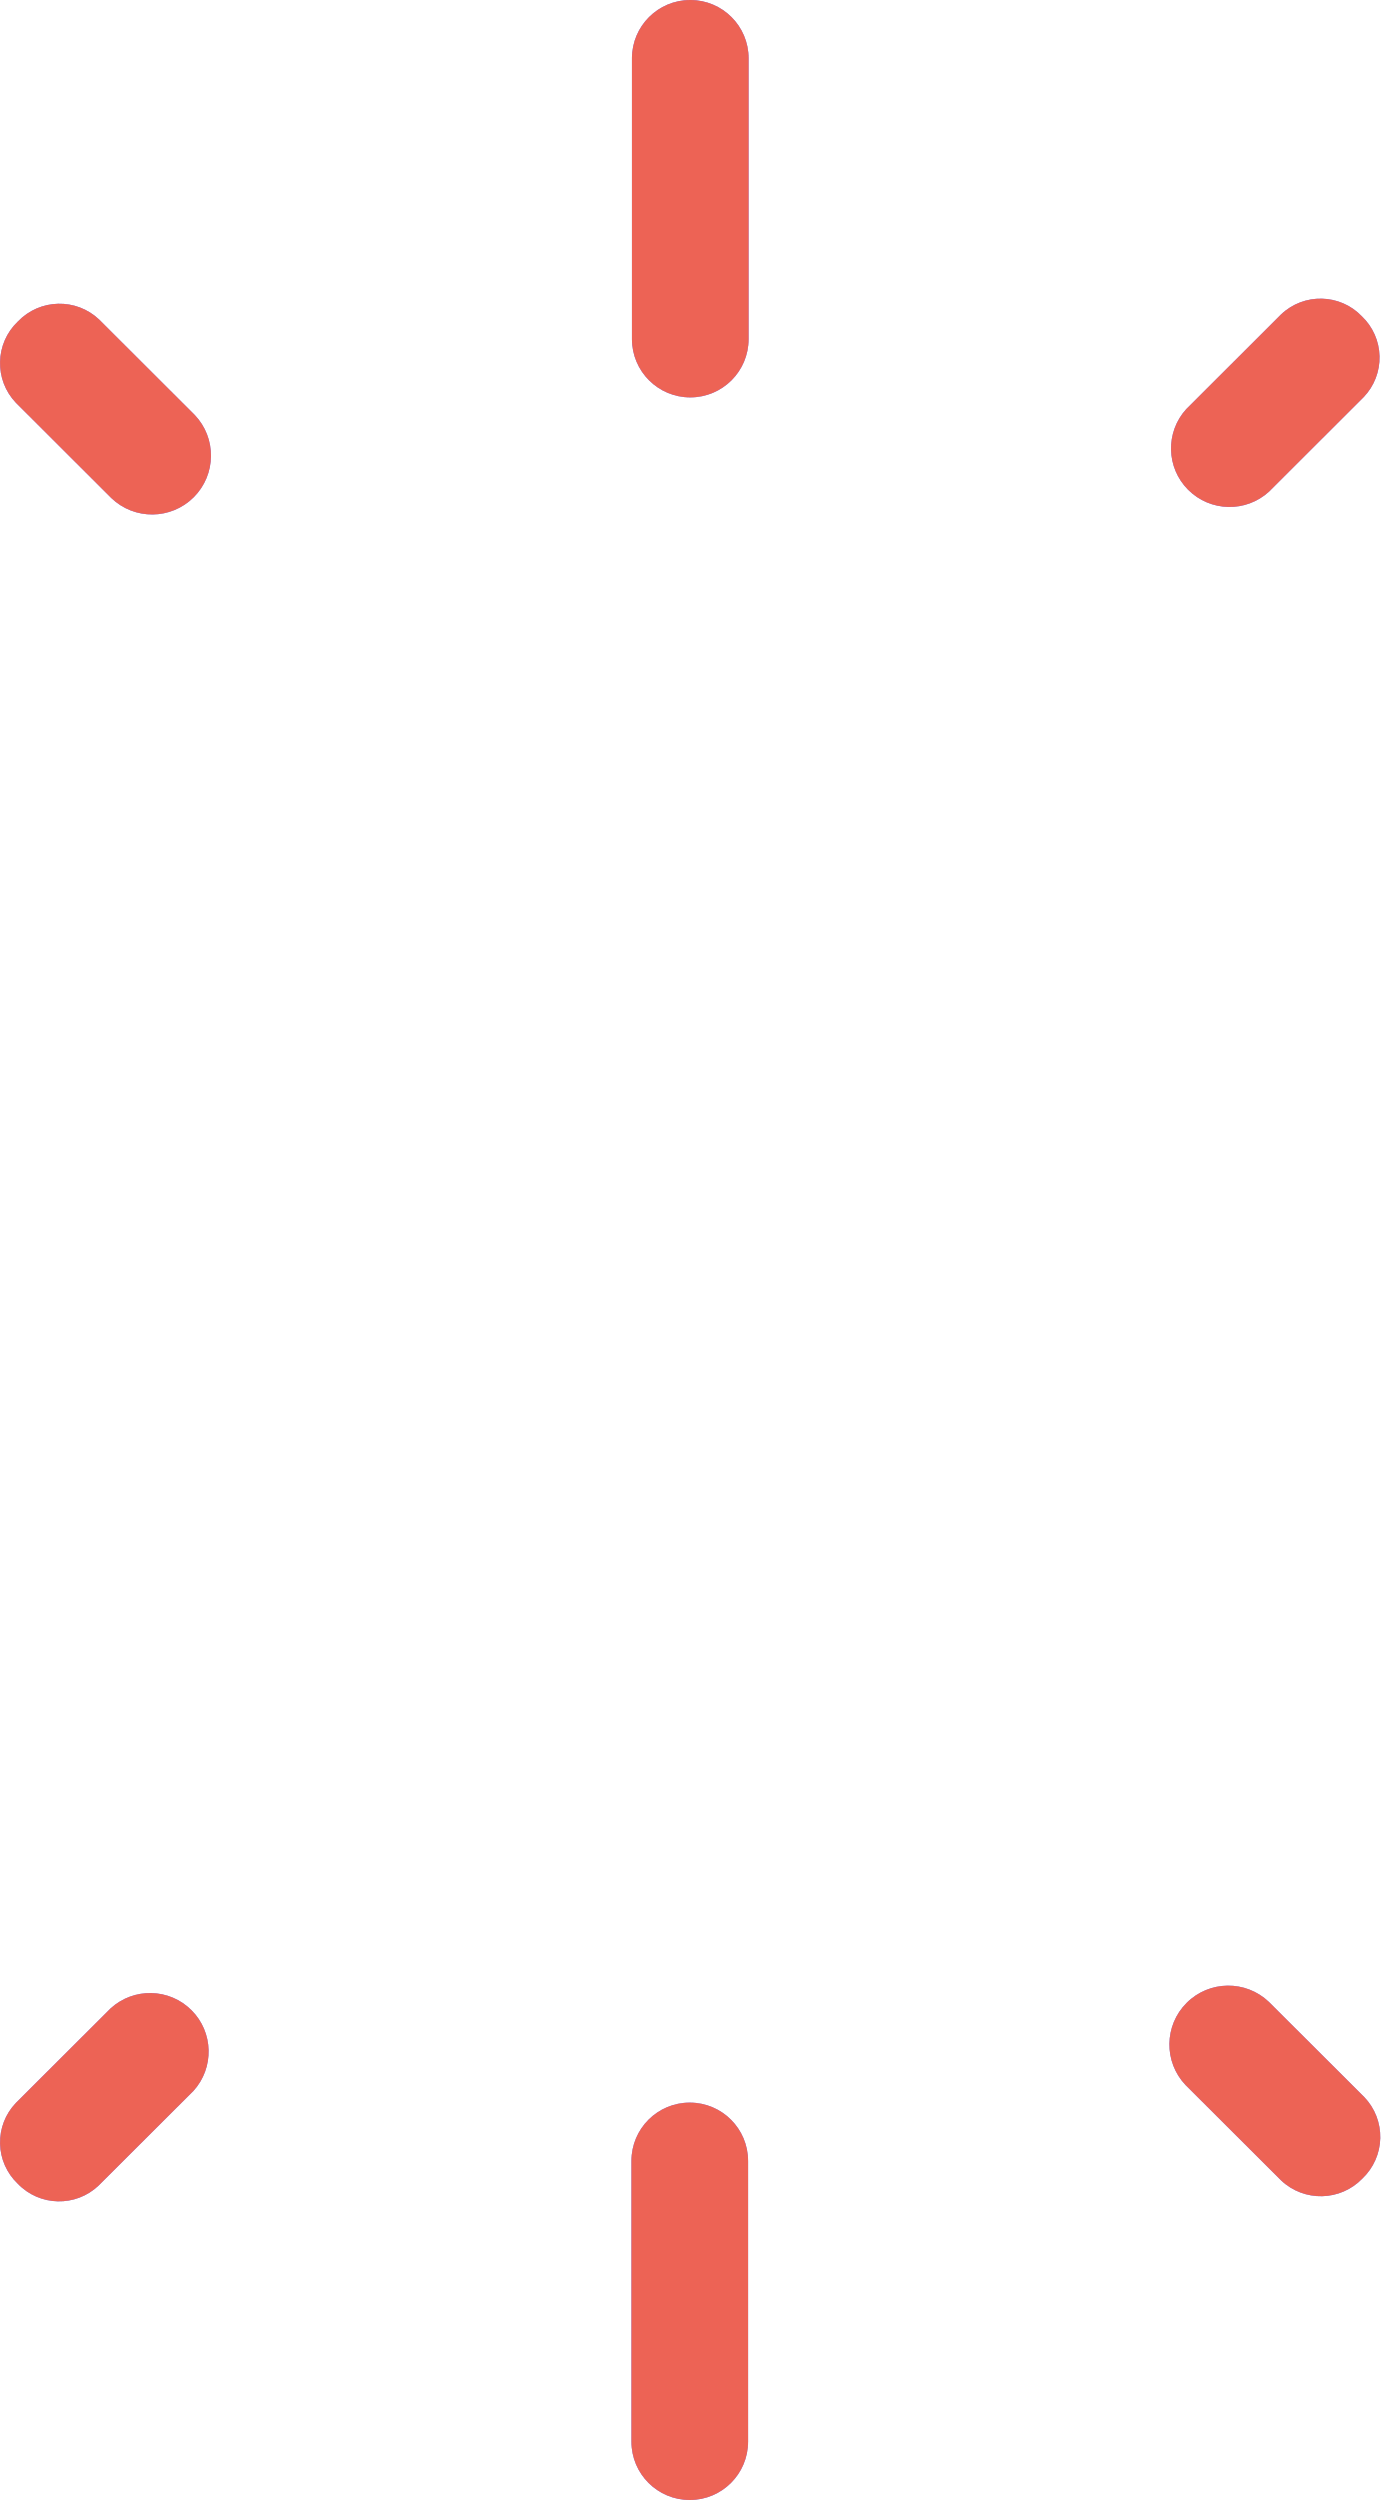
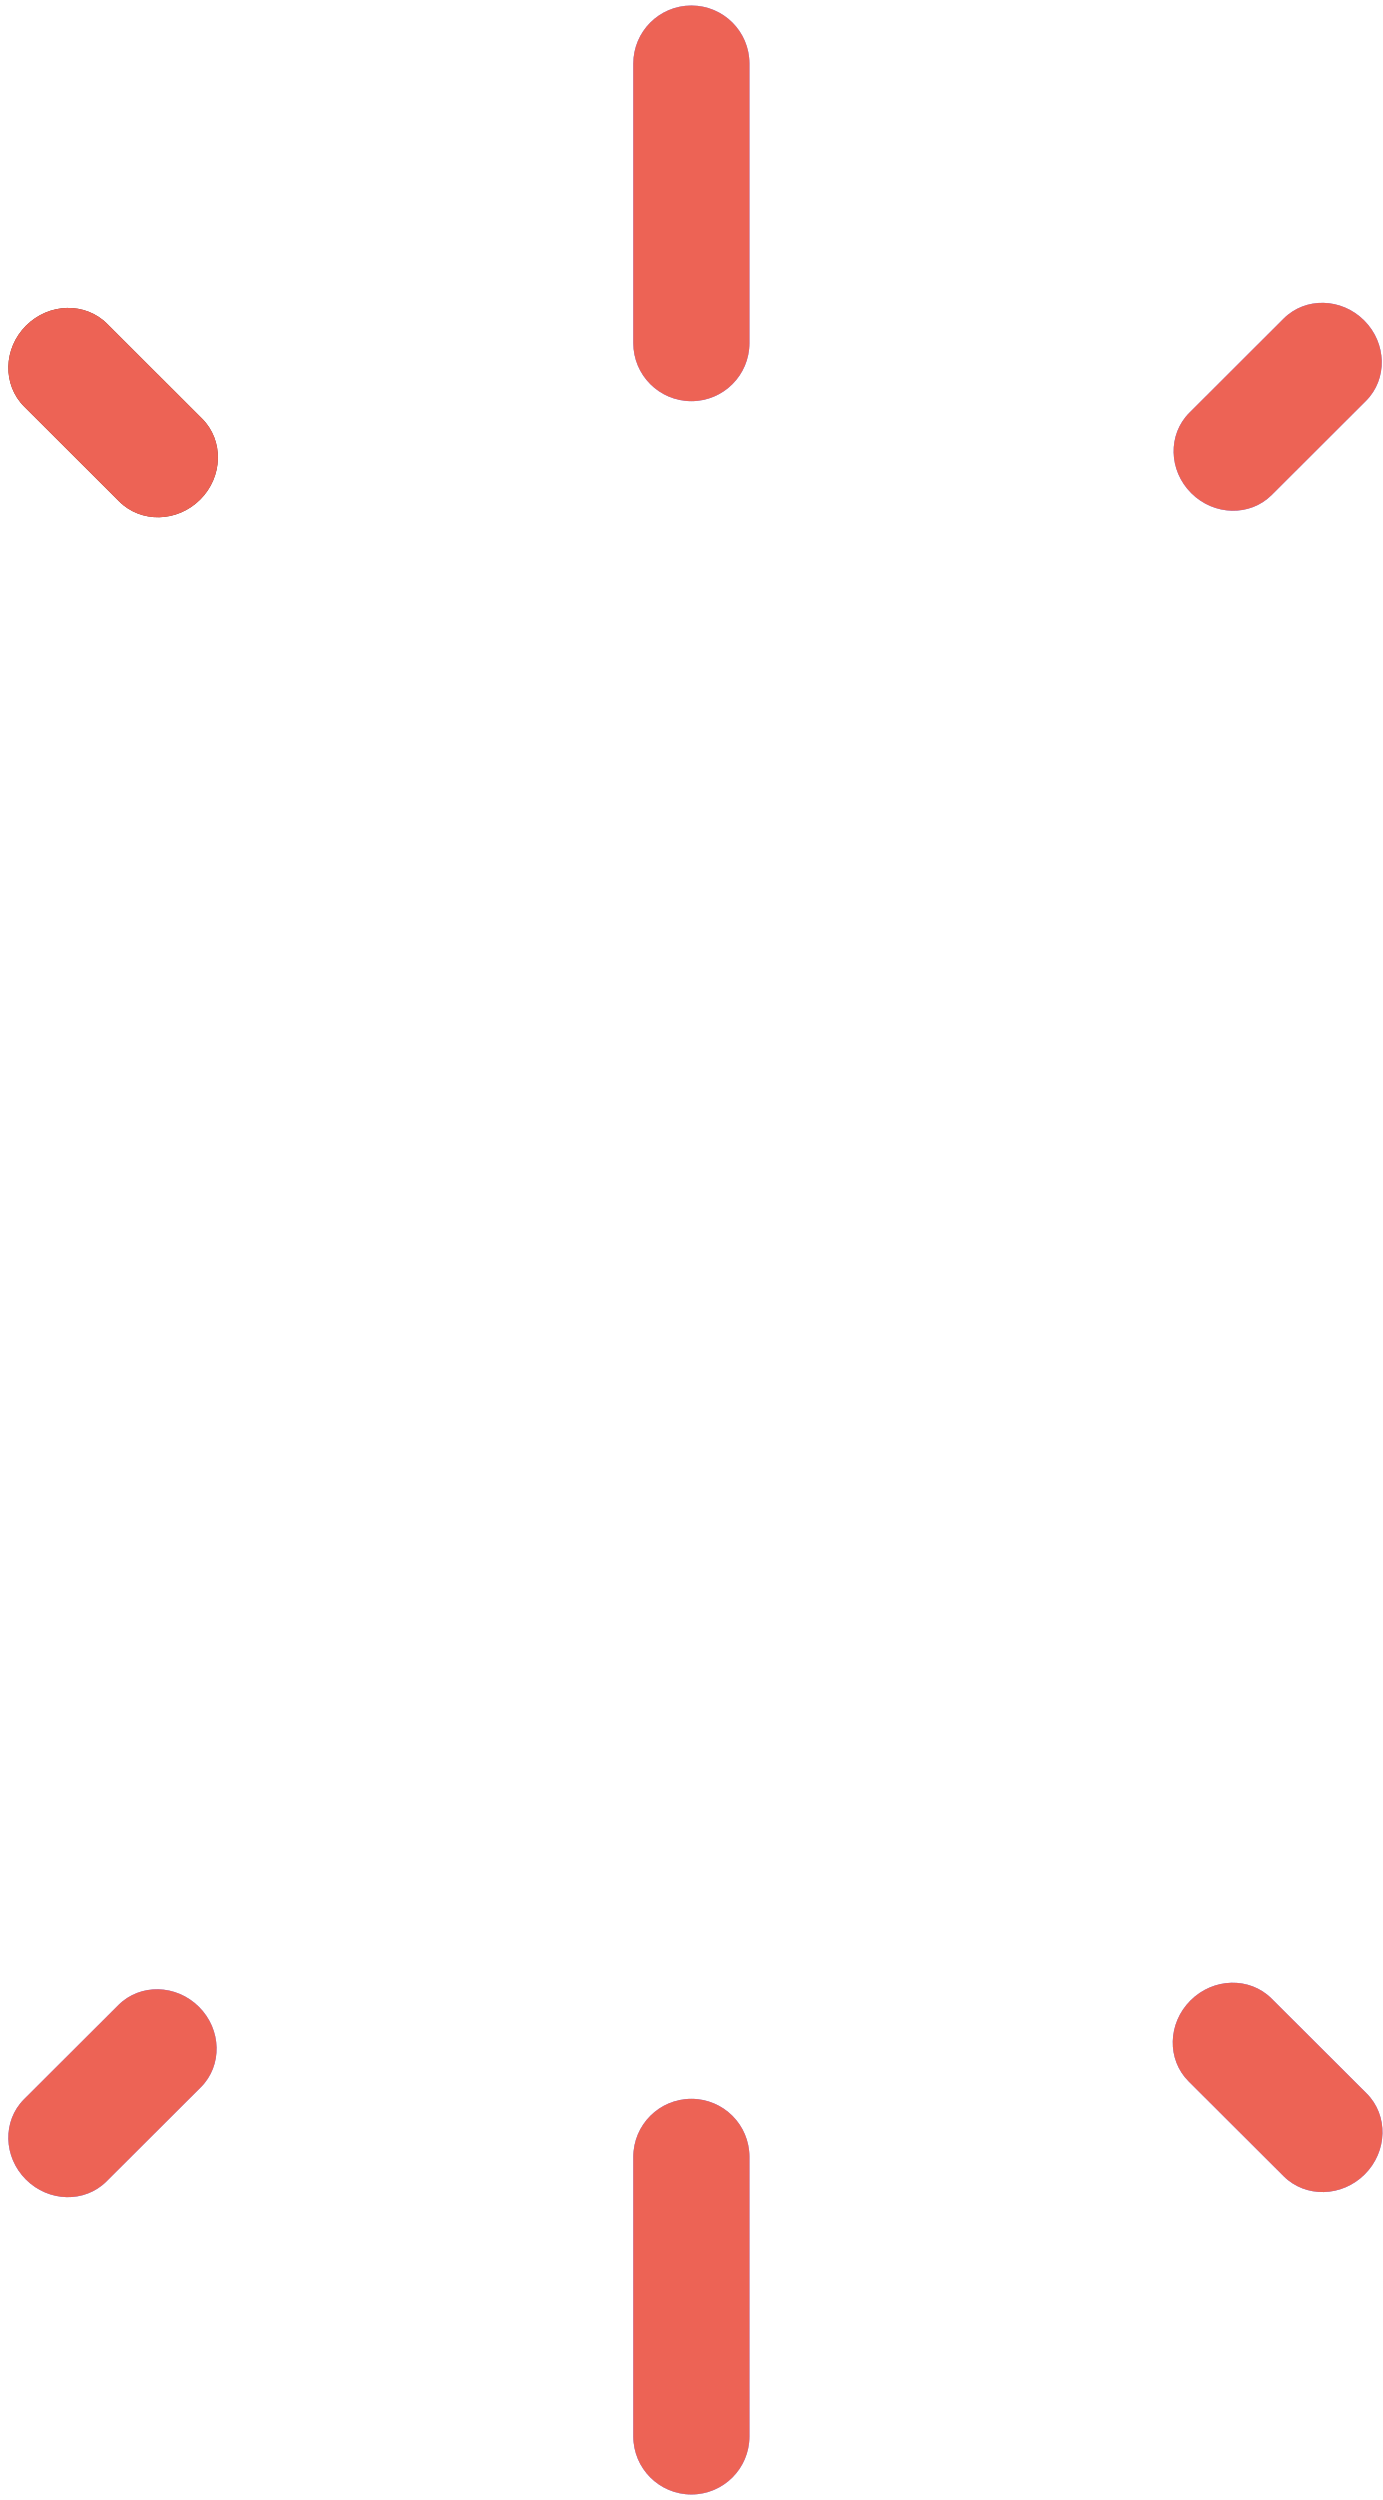
- <svg xmlns="http://www.w3.org/2000/svg" id="Группа_2" data-name="Группа 2" width="124.25" height="225" viewBox="0 0 124.25 225">
-   <defs>
-     <style>
-       .cls-1 {
-         filter: url(#filter);
-       }
- 
-       .cls-2 {
-         fill: #047dd1;
-         fill-rule: evenodd;
-       }
-     </style>
-     <filter id="filter" filterUnits="userSpaceOnUse">
-       <feFlood result="flood" flood-color="#ed6355" />
-       <feComposite result="composite" operator="in" in2="SourceGraphic" />
-       <feBlend result="blend" in2="SourceGraphic" />
+ <svg xmlns="http://www.w3.org/2000/svg" version="1.1" id="svg2" height="226px" width="125px">
+   <defs id="defs4">
+     <filter id="Filter_0">
+       <feFlood id="feFlood7" result="floodOut" flood-opacity="1" flood-color="rgb(237, 99, 85)" />
+       <feComposite id="feComposite9" result="compOut" in2="SourceGraphic" in="floodOut" operator="atop" />
+       <feBlend id="feBlend11" in2="SourceGraphic" in="compOut" mode="normal" />
+     </filter>
+     <filter id="Filter_1">
+       <feFlood id="feFlood14" result="floodOut" flood-opacity="1" flood-color="rgb(237, 99, 85)" />
+       <feComposite id="feComposite16" result="compOut" in2="SourceGraphic" in="floodOut" operator="atop" />
+       <feBlend id="feBlend18" in2="SourceGraphic" in="compOut" mode="normal" />
    </filter>
  </defs>
-   <g class="cls-1">
-     <path id="Rounded_Rectangle_1" data-name="Rounded Rectangle 1" class="cls-2" d="M364.875,334.5a5.25,5.25,0,0,1,5.25,5.25v25.266a5.25,5.25,0,1,1-10.5,0V339.75A5.249,5.249,0,0,1,364.875,334.5Z" transform="translate(-302.75 -334.5)" />
-     <path id="Rounded_Rectangle_1_copy" data-name="Rounded Rectangle 1 copy" class="cls-2" d="M425.319,362.967a5.136,5.136,0,0,1,.169,7.266l-8.527,8.516a5.266,5.266,0,0,1-7.444-7.435l8.527-8.516A5.153,5.153,0,0,1,425.319,362.967Z" transform="translate(-302.75 -334.5)" />
-     <path id="Rounded_Rectangle_1_copy_2" data-name="Rounded Rectangle 1 copy 2" class="cls-2" d="M304.355,363.438a5.174,5.174,0,0,0-.17,7.317l8.587,8.575a5.3,5.3,0,0,0,7.5-7.487l-8.587-8.575A5.19,5.19,0,0,0,304.355,363.438Z" transform="translate(-302.75 -334.5)" />
+   <g id="g20" filter="url(#Filter_0)">
+     <path style="fill:#047dd1;fill-rule:evenodd" id="path22" d="m 62.5,0.5 c 2.899,0 5.25,2.35 5.25,5.25 l 0,25.266 c 0,2.899 -2.351,5.25 -5.25,5.25 -2.9,0 -5.25,-2.351 -5.25,-5.25 l 0,-25.266 c 0,-2.9 2.35,-5.25 5.25,-5.25 z" />
+     <path id="path24" d="M123.319,28.967 C125.375,31.020 125.451,34.273 123.488,36.233 L114.961,44.749 C112.999,46.708 109.742,46.633 107.686,44.580 C105.631,42.527 105.555,39.274 107.517,37.314 L116.044,28.798 C118.006,26.838 121.264,26.914 123.319,28.967 Z" fill="rgb(4, 125, 209)" fill-rule="evenodd" />
+     <path id="path26" d="M 6.053 27.838 C 4.727 27.869 3.39 28.404 2.355 29.438 C 0.285 31.506 0.21 34.782 2.186 36.756 L 10.771 45.33 C 12.746 47.303 16.028 47.227 18.098 45.16 C 20.168 43.093 20.244 39.818 18.268 37.844 L 9.682 29.268 C 8.694 28.281 7.378 27.807 6.053 27.838 z " />
  </g>
-   <g class="cls-1">
-     <path id="Rounded_Rectangle_1_copy_3" data-name="Rounded Rectangle 1 copy 3" class="cls-2" d="M364.828,523.734a5.25,5.25,0,0,1,5.25,5.25V554.25a5.25,5.25,0,0,1-10.5,0V528.984A5.251,5.251,0,0,1,364.828,523.734Z" transform="translate(-302.75 -334.5)" />
-     <path id="Rounded_Rectangle_1_copy_3-2" data-name="Rounded Rectangle 1 copy 3" class="cls-2" d="M304.345,531.033a5.135,5.135,0,0,1-.169-7.266l8.532-8.516a5.268,5.268,0,0,1,7.449,7.435l-8.532,8.516A5.159,5.159,0,0,1,304.345,531.033Z" transform="translate(-302.75 -334.5)" />
-     <path id="Rounded_Rectangle_1_copy_3-3" data-name="Rounded Rectangle 1 copy 3" class="cls-2" d="M425.373,530.562a5.171,5.171,0,0,0,.17-7.317l-8.592-8.575a5.3,5.3,0,0,0-7.5,7.486l8.592,8.576A5.2,5.2,0,0,0,425.373,530.562Z" transform="translate(-302.75 -334.5)" />
+   <g id="g28" filter="url(#Filter_1)">
+     <path style="fill:#047dd1;fill-rule:evenodd" id="path30" d="m 62.5,189.734 c 2.9,0 5.25,2.351 5.25,5.25 l 0,25.266 c 0,2.899 -2.35,5.25 -5.25,5.25 -2.899,0 -5.25,-2.351 -5.25,-5.25 l 0,-25.266 c 0,-2.899 2.351,-5.25 5.25,-5.25 z" />
+     <path fill="rgb(4, 125, 209)" fill-rule="evenodd" id="path32" d="M2.345,197.033 C0.288,194.980 0.212,191.727 2.176,189.767 L10.708,181.251 C12.672,179.292 15.931,179.367 17.988,181.420 C20.045,183.473 20.121,186.726 18.157,188.686 L9.625,197.202 C7.661,199.162 4.402,199.086 2.345,197.033 Z" />
+     <path id="path34" d="M123.373,196.562 C125.444,194.494 125.521,191.219 123.543,189.245 L114.951,180.670 C112.974,178.697 109.692,178.773 107.621,180.840 C105.549,182.907 105.473,186.183 107.450,188.156 L116.042,196.732 C118.020,198.705 121.302,198.629 123.373,196.562 Z" fill="rgb(4, 125, 209)" fill-rule="evenodd" />
  </g>
</svg>
